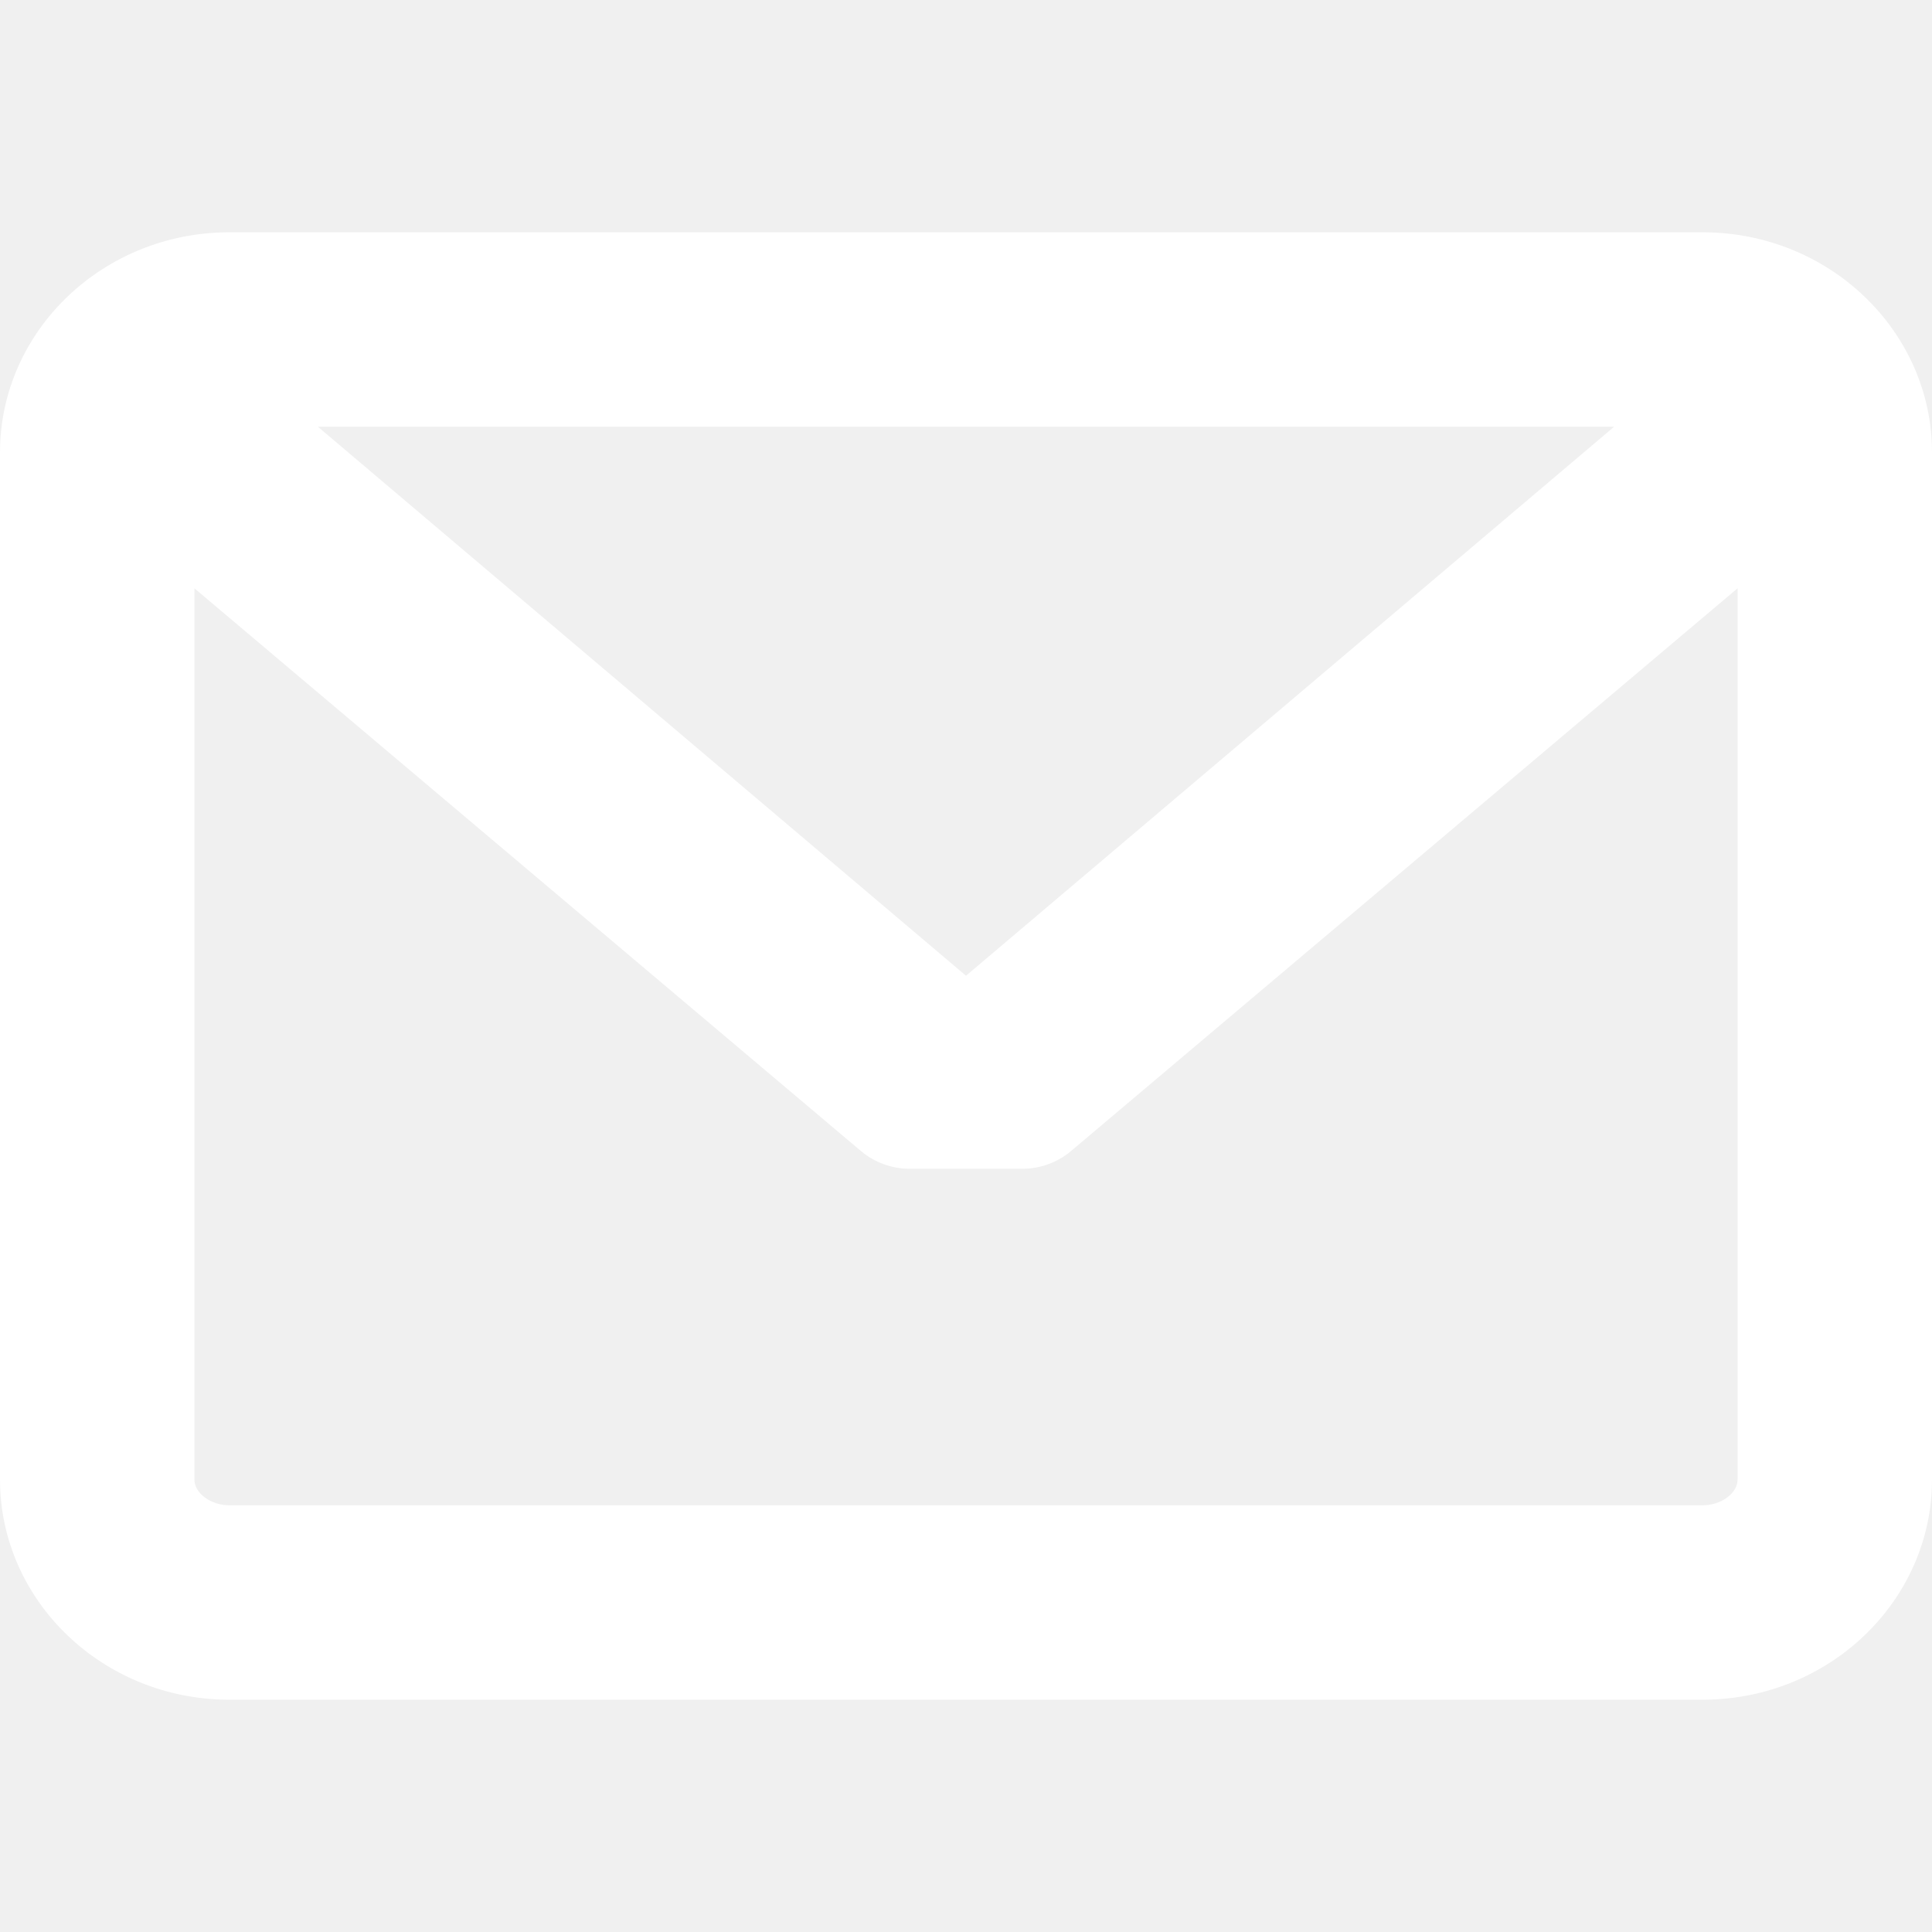
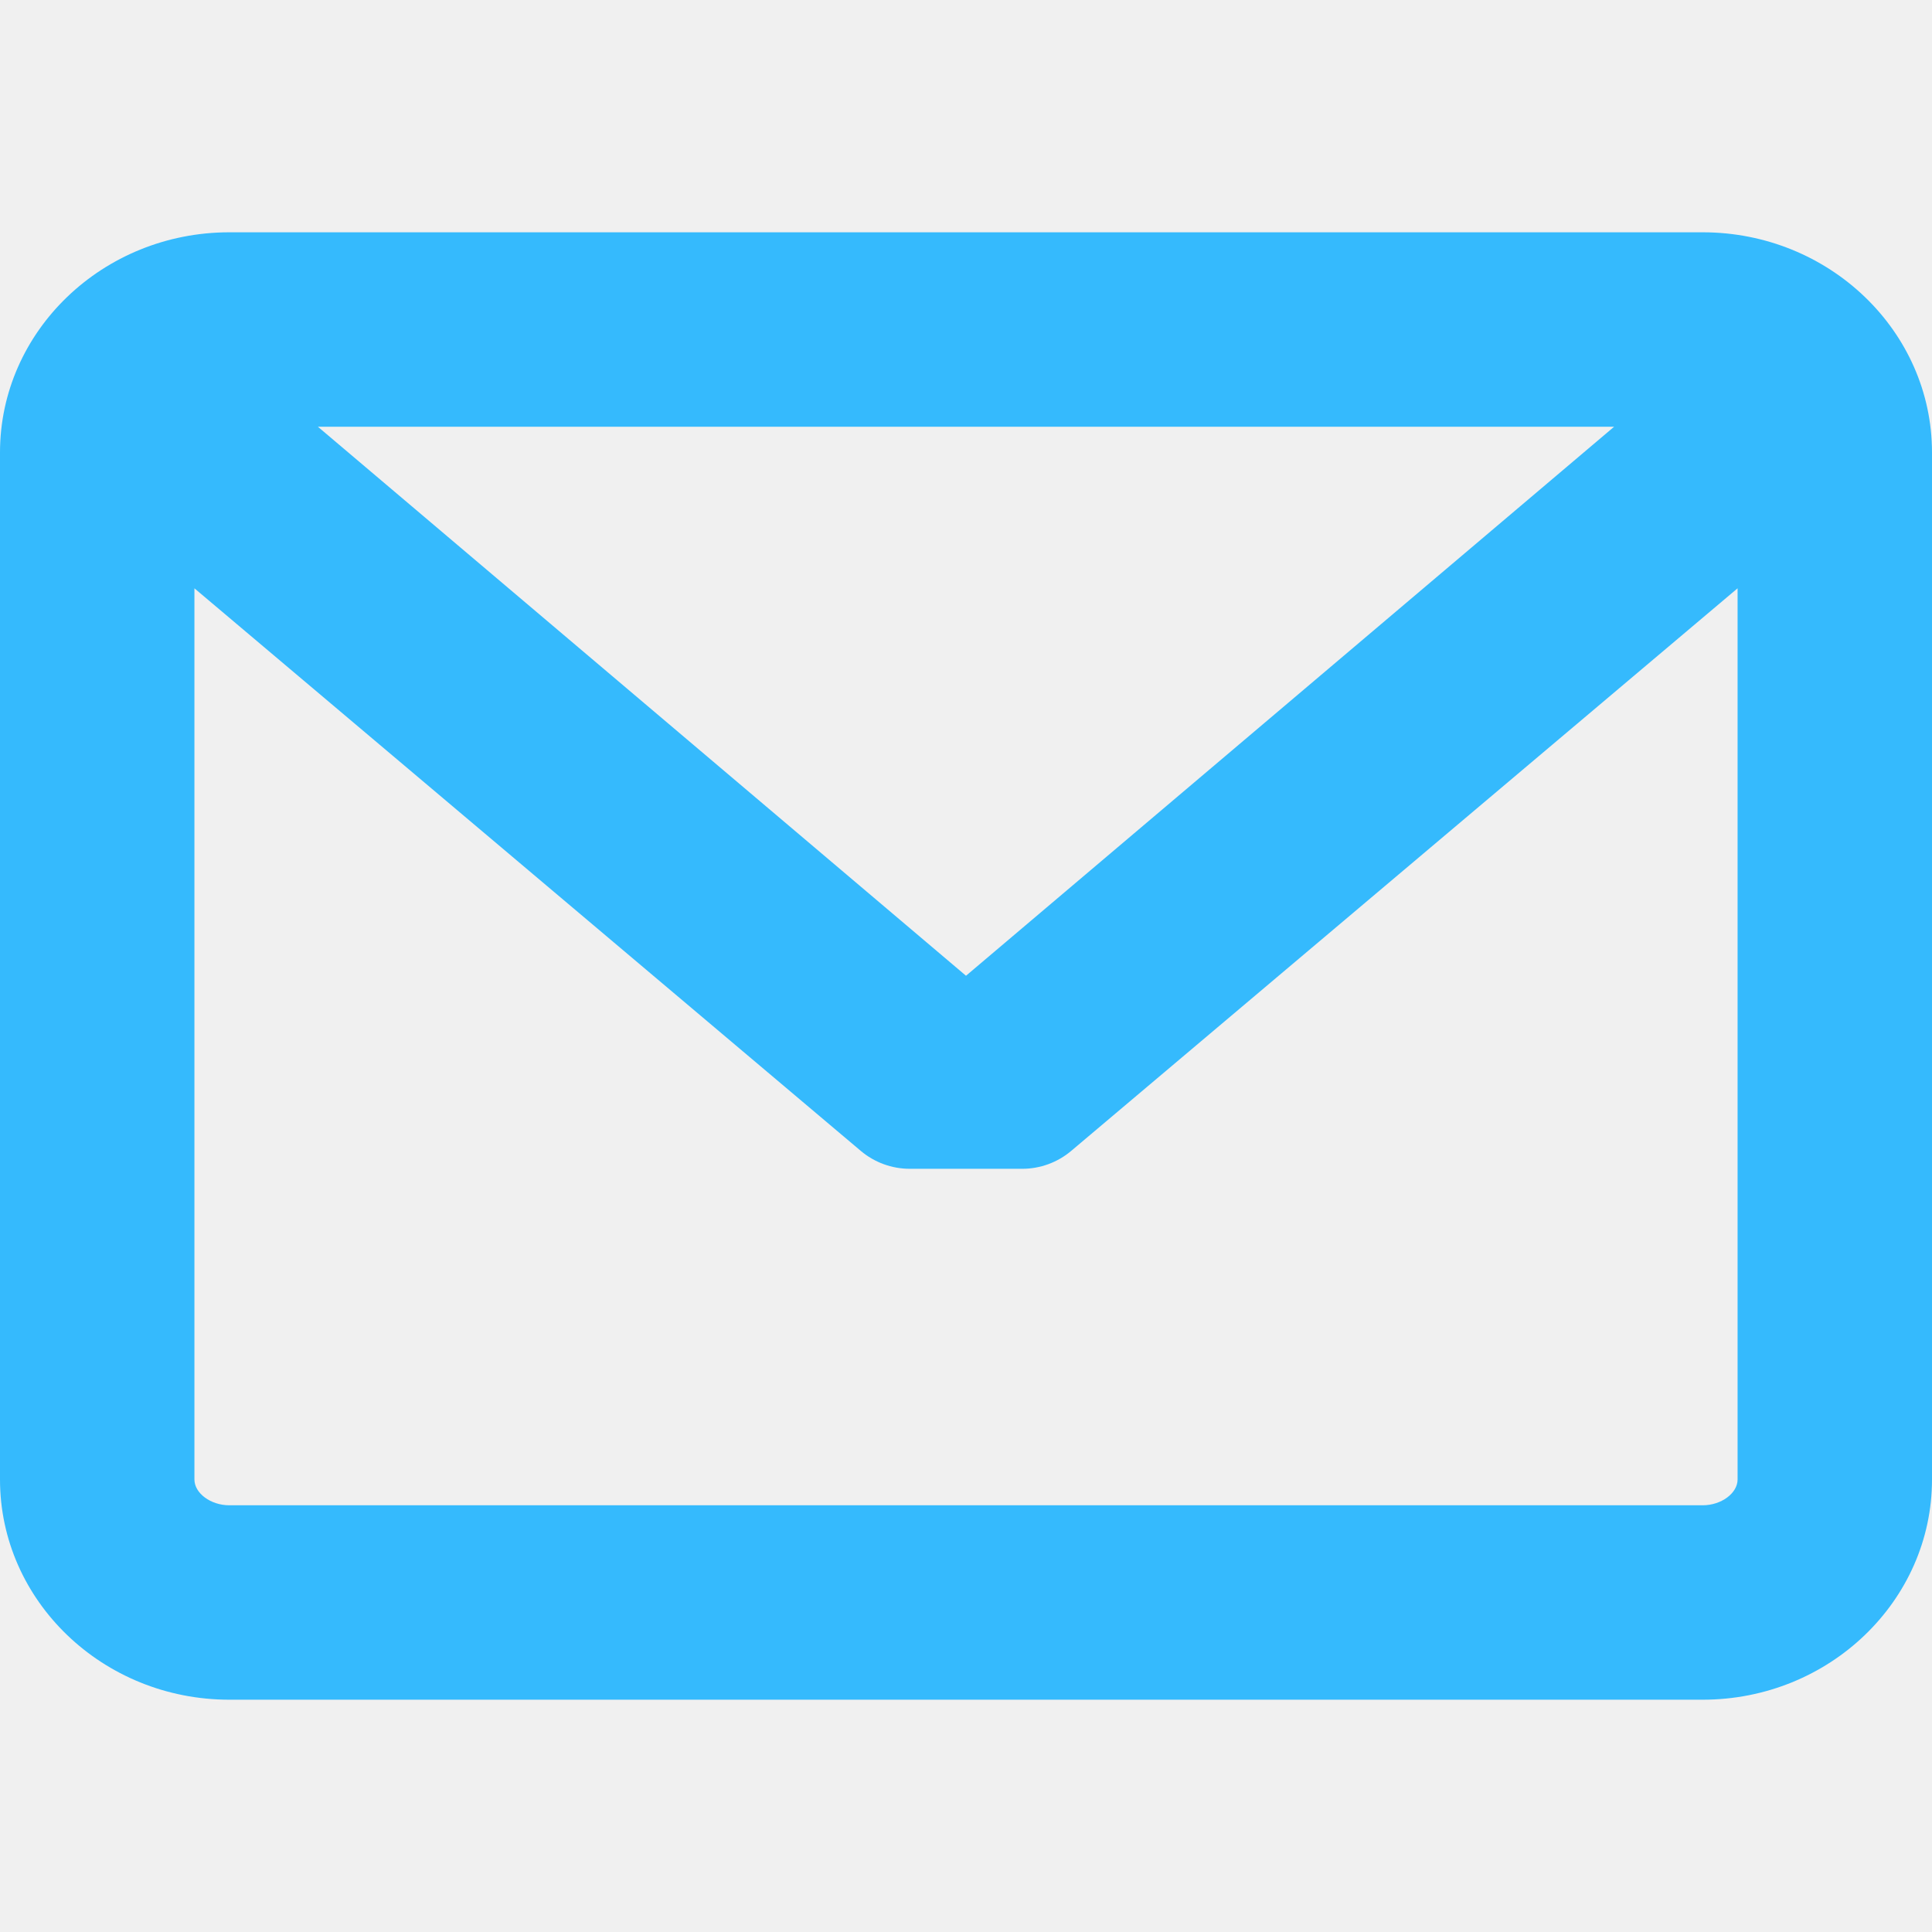
<svg xmlns="http://www.w3.org/2000/svg" viewBox="0 0 382.117 382.117">
-   <path fill="#fff" d="M336.764,45.945H45.354C20.346,45.945,0,65.484,0,89.5v203.117c0,24.016,20.346,43.555,45.354,43.555h291.41  c25.008,0,45.353-19.539,45.353-43.555V89.5C382.117,65.484,361.772,45.945,336.764,45.945z M336.764,297.72H45.354  c-3.676,0-6.9-2.384-6.9-5.103V116.359l131.797,111.27c2.702,2.282,6.138,3.538,9.676,3.538l22.259,0.001  c3.536,0,6.974-1.257,9.677-3.539l131.803-111.274v176.264C343.664,295.336,340.439,297.72,336.764,297.72z M191.059,192.987  L62.87,84.397h256.378L191.059,192.987z" />
+   <path fill="#35BAFD" d="M336.764,45.945H45.354C20.346,45.945,0,65.484,0,89.5v203.117c0,24.016,20.346,43.555,45.354,43.555h291.41  c25.008,0,45.353-19.539,45.353-43.555V89.5C382.117,65.484,361.772,45.945,336.764,45.945z M336.764,297.72H45.354  c-3.676,0-6.9-2.384-6.9-5.103V116.359l131.797,111.27c2.702,2.282,6.138,3.538,9.676,3.538l22.259,0.001  c3.536,0,6.974-1.257,9.677-3.539l131.803-111.274v176.264C343.664,295.336,340.439,297.72,336.764,297.72z M191.059,192.987  L62.87,84.397h256.378L191.059,192.987z" />
</svg>
